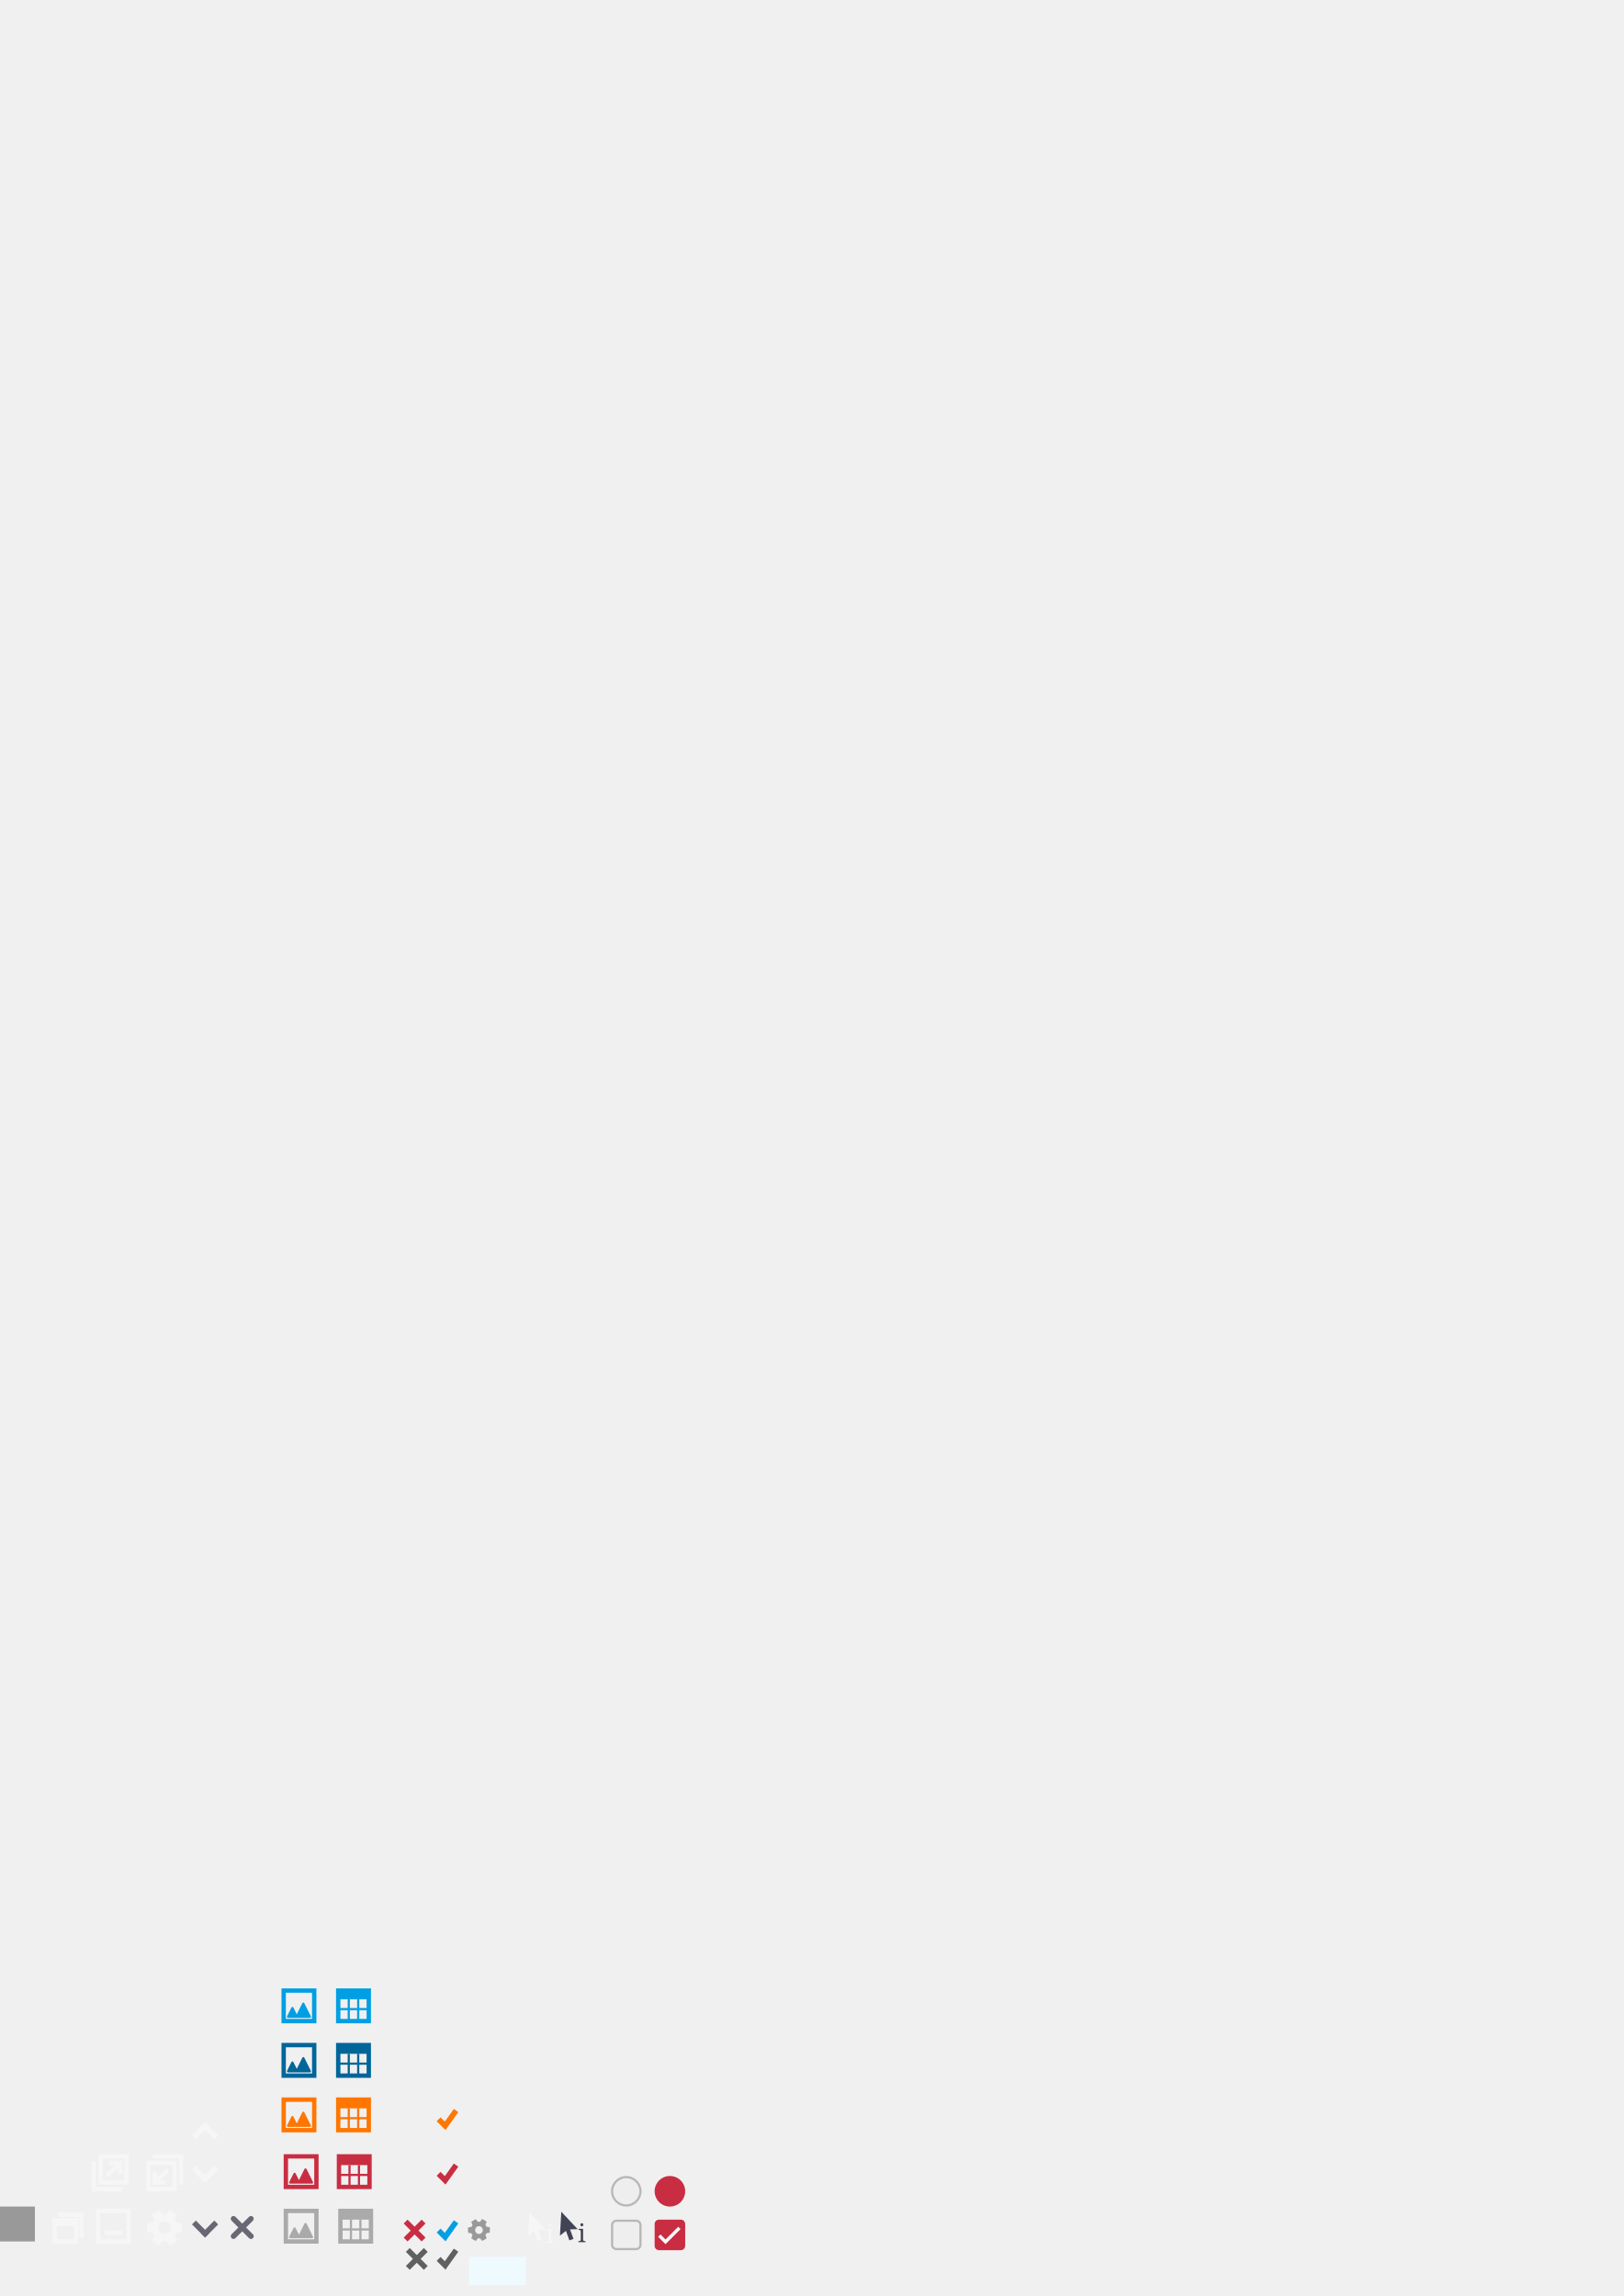
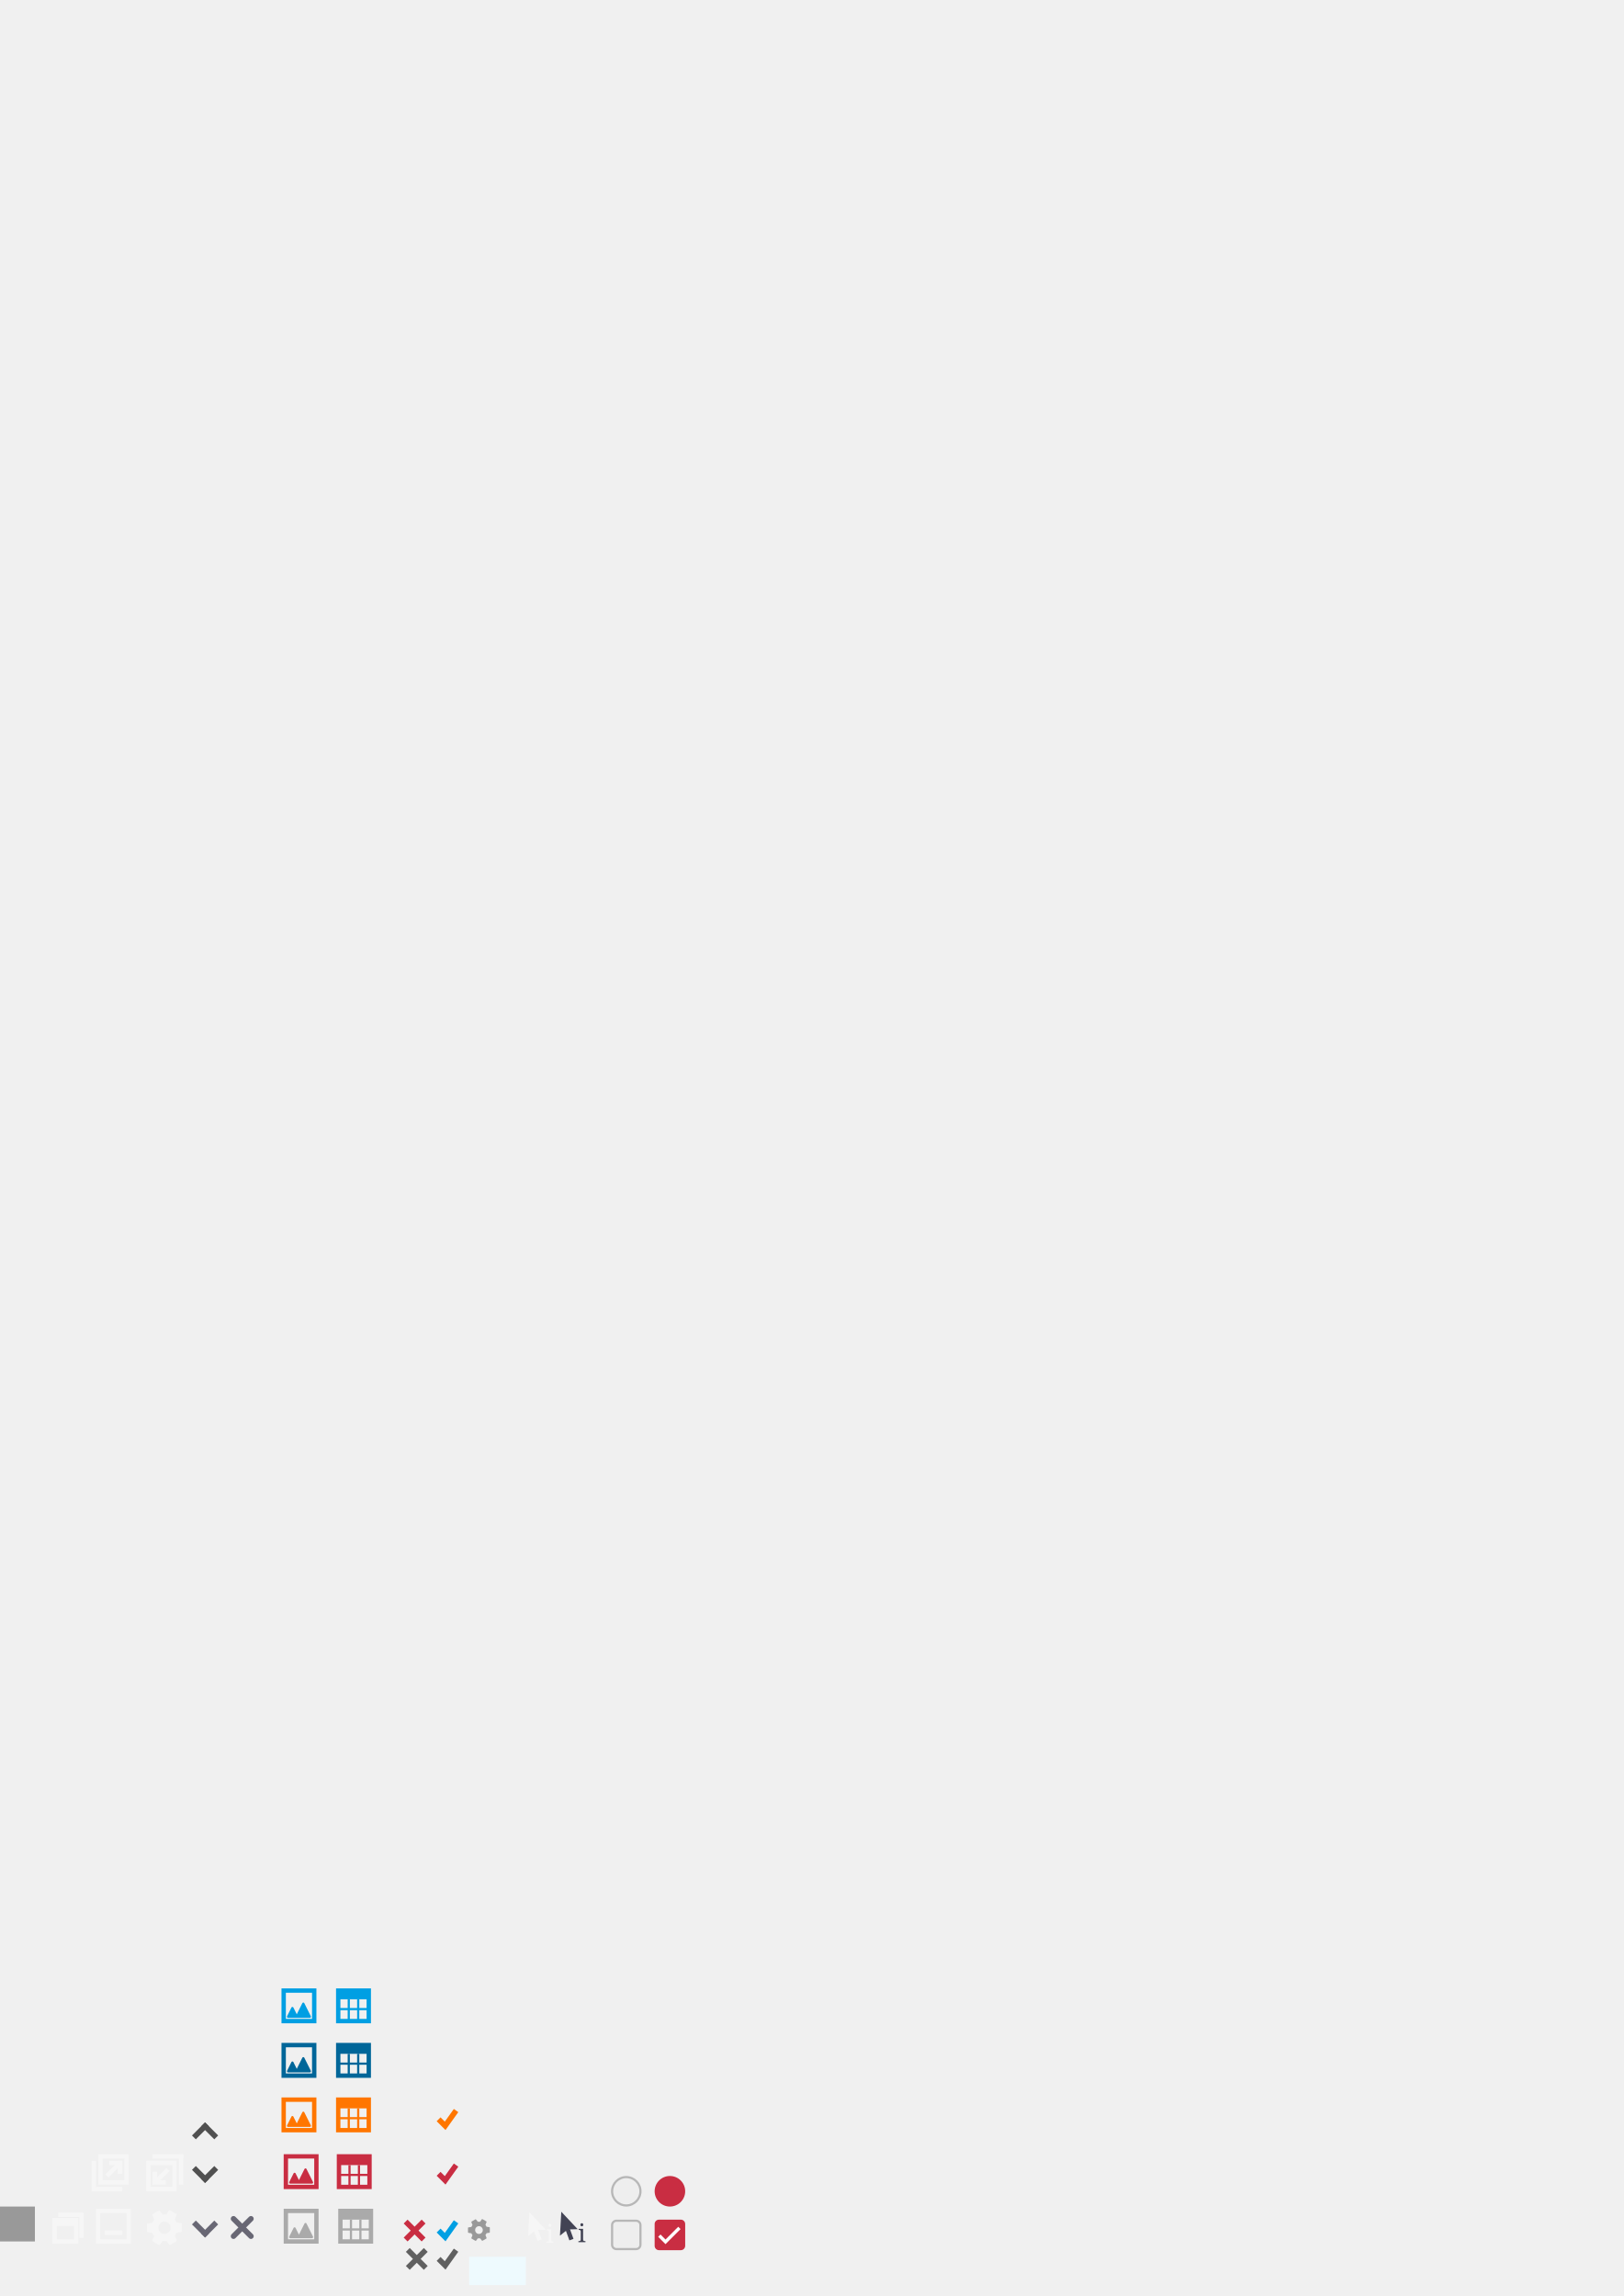
<svg xmlns="http://www.w3.org/2000/svg" xmlns:xlink="http://www.w3.org/1999/xlink" width="210mm" height="297mm" viewBox="0 0 744.094 1052.362" id="svg2" version="1.1">
  <defs id="defs4">
    <linearGradient id="linearGradient4285">
      <stop style="stop-color:#cccccc;stop-opacity:1;" offset="0" id="stop4287" />
      <stop style="stop-color:#cccccc;stop-opacity:0;" offset="1" id="stop4289" />
    </linearGradient>
    <filter style="color-interpolation-filters:sRGB" id="filter5394">
      <feGaussianBlur stdDeviation="0.898" id="feGaussianBlur5396" />
    </filter>
    <linearGradient xlink:href="#linearGradient4285" id="linearGradient4291" x1="299.25" y1="1024.362" x2="314.75" y2="1024.362" gradientUnits="userSpaceOnUse" />
  </defs>
  <g id="layer1">
    <g id="g4174" transform="matrix(0.8235294,0,0,0.8125,-54.73501,992.0322)">
      <rect transform="scale(-1,-1)" ry="0" y="-43.483" x="-108.821" height="12" width="12" id="rect4595-4-0-0-8" style="opacity:1;fill:none;fill-opacity:1;stroke:#f6f6f6;stroke-width:2.445;stroke-linecap:round;stroke-linejoin:miter;stroke-miterlimit:4;stroke-dasharray:none;stroke-opacity:1" />
      <path id="path4683-08-4-7" d="m 111.821,41.483 0,-14" style="fill:none;fill-rule:evenodd;stroke:#f6f6f6;stroke-width:2.445;stroke-linecap:butt;stroke-linejoin:miter;stroke-miterlimit:4;stroke-dasharray:none;stroke-opacity:1" />
      <path id="path4683-5-1-9-6" d="m 98.821,28.483 14,0" style="fill:none;fill-rule:evenodd;stroke:#f6f6f6;stroke-width:2.445;stroke-linecap:butt;stroke-linejoin:miter;stroke-miterlimit:4;stroke-dasharray:none;stroke-opacity:1" />
      <path id="path4683-5-1-9-6-2" d="m 95.821,33.483 14,0" style="fill:none;fill-rule:evenodd;stroke:#f6f6f6;stroke-width:2.445;stroke-linecap:butt;stroke-linejoin:miter;stroke-miterlimit:4;stroke-dasharray:none;stroke-opacity:1" />
    </g>
    <g id="g4180" transform="translate(-74.82107,983.8791)">
      <rect transform="scale(-1,-1)" ry="0" y="-43.483" x="-133.821" height="14" width="14" id="rect4595-4-0-0-8-0" style="opacity:1;fill:none;fill-opacity:1;stroke:#f6f6f6;stroke-width:2;stroke-linecap:round;stroke-linejoin:miter;stroke-miterlimit:4;stroke-dasharray:none;stroke-opacity:1" />
      <path id="path4683-5-1-9-6-2-3" d="m 122.821,39.483 8,0" style="fill:none;fill-rule:evenodd;stroke:#f6f6f6;stroke-width:2;stroke-linecap:butt;stroke-linejoin:miter;stroke-miterlimit:4;stroke-dasharray:none;stroke-opacity:1" />
    </g>
    <g id="Page-1" style="fill:#f6f6f6;fill-rule:evenodd;stroke:none;stroke-width:1" transform="matrix(0,-0.8161218,0.8040201,0,67.34673,1029.239)">
      <g transform="translate(-464,-380)" id="Core" style="fill:#f6f6f6">
        <g transform="translate(464,380)" id="settings" style="fill:#f6f6f6">
          <path id="Shape" d="m 17.4,11 c 0,-0.3 0.1,-0.6 0.1,-1 0,-0.4 0,-0.7 -0.1,-1 l 2.1,-1.7 c 0.2,-0.2 0.2,-0.4 0.1,-0.6 l -2,-3.5 C 17.5,3.1 17.3,3 17,3.1 l -2.5,1 C 14,3.7 13.4,3.4 12.8,3.1 L 12.4,0.5 C 12.5,0.2 12.2,0 12,0 L 8,0 C 7.8,0 7.5,0.2 7.5,0.4 L 7.1,3.1 C 6.5,3.3 6,3.7 5.4,4.1 L 3,3.1 C 2.7,3 2.5,3.1 2.3,3.3 l -2,3.5 c -0.1,0.1 0,0.4 0.2,0.6 L 2.6,9 c 0,0.3 -0.1,0.6 -0.1,1 0,0.4 0,0.7 0.1,1 l -2.1,1.7 c -0.2,0.2 -0.2,0.4 -0.1,0.6 l 2,3.5 C 2.5,16.9 2.7,17 3,16.9 l 2.5,-1 c 0.5,0.4 1.1,0.7 1.7,1 l 0.4,2.6 c 0,0.2 0.2,0.4 0.5,0.4 l 4,0 c 0.2,0 0.5,-0.2 0.5,-0.4 L 13,16.9 c 0.6,-0.3 1.2,-0.6 1.7,-1 l 2.5,1 c 0.2,0.1 0.5,0 0.6,-0.2 l 2,-3.5 c 0.1,-0.2 0.1,-0.5 -0.1,-0.6 l -2.3,-1.6 0,0 z M 10,13.5 C 8.1,13.5 6.5,11.9 6.5,10 6.5,8.1 8.1,6.5 10,6.5 c 1.9,0 3.5,1.6 3.5,3.5 0,1.9 -1.6,3.5 -3.5,3.5 l 0,0 z" style="fill:#f6f6f6" />
        </g>
      </g>
    </g>
    <rect style="opacity:1;fill:#999999;fill-opacity:1;stroke:none;stroke-width:2;stroke-linecap:square;stroke-linejoin:miter;stroke-miterlimit:4;stroke-dasharray:none;stroke-dashoffset:0;stroke-opacity:1" id="rect4160" width="16" height="16" x="0" y="1011.362" />
-     <g id="g4850" transform="matrix(-0.7071068,-0.7071068,-0.7071068,0.7071068,950.5379,695.0754)">
-       <path id="path4683-0-9-0-4-2-4" d="m 373.25,839.362 0,-8.485" style="fill:none;fill-rule:evenodd;stroke:#686774;stroke-width:2.5;stroke-linecap:butt;stroke-linejoin:miter;stroke-miterlimit:4;stroke-dasharray:none;stroke-opacity:1" />
-       <path id="path4683-0-9-0-4-2-4-2" d="m 372,838.112 8.485,0" style="fill:none;fill-rule:evenodd;stroke:#686774;stroke-width:2.5;stroke-linecap:butt;stroke-linejoin:miter;stroke-miterlimit:4;stroke-dasharray:none;stroke-opacity:1" />
-     </g>
+     <path style="fill:none;fill-rule:evenodd;stroke:#686774;stroke-width:2.5;stroke-linecap:butt;stroke-linejoin:miter;stroke-miterlimit:4;stroke-dasharray:none;stroke-opacity:1" d="m 93.092,1024.667 6,-6" id="path4683-0-9-0-4-2-4" />
+     <path style="fill:none;fill-rule:evenodd;stroke:#686774;stroke-width:2.5;stroke-linecap:butt;stroke-linejoin:miter;stroke-miterlimit:4;stroke-dasharray:none;stroke-opacity:1" d="m 94.859,1024.667 -6,-6" id="path4683-0-9-0-4-2-4-2" />
    <g id="g4808" transform="translate(-209.9896,210.7945)">
      <path id="path4683-0-9-0-4-2" d="m 317,806.162 8,8" style="fill:none;fill-rule:evenodd;stroke:#686774;stroke-width:2.5;stroke-linecap:round;stroke-linejoin:miter;stroke-miterlimit:4;stroke-dasharray:none;stroke-opacity:1" />
      <path id="path4683-0-9-0-4-2-3" d="m 325,806.162 -8,8" style="fill:none;fill-rule:evenodd;stroke:#686774;stroke-width:2.5;stroke-linecap:round;stroke-linejoin:miter;stroke-miterlimit:4;stroke-dasharray:none;stroke-opacity:1" />
    </g>
    <rect style="opacity:1;fill:none;fill-opacity:1;stroke:#aaaaaa;stroke-width:2;stroke-linecap:round;stroke-linejoin:miter;stroke-miterlimit:4;stroke-dasharray:none;stroke-opacity:1" id="rect4595-4-0-0-8-0-5" width="14" height="14" x="-145" y="-1027.362" ry="0" transform="scale(-1,-1)" />
    <path style="fill:#aaaaaa;fill-rule:evenodd;stroke:#aaaaaa;stroke-width:1px;stroke-linecap:butt;stroke-linejoin:round;stroke-opacity:1" d="m 133,1025.362 2,-4 2,4 3,-6 3,6 z" id="path4176" />
    <rect style="opacity:1;fill:none;fill-opacity:1;stroke:#c92d42;stroke-width:2;stroke-linecap:round;stroke-linejoin:miter;stroke-miterlimit:4;stroke-dasharray:none;stroke-opacity:1" id="rect4595-4-0-0-8-0-5-3" width="14" height="14" x="-145" y="-1002.362" ry="0" transform="scale(-1,-1)" />
    <path style="fill:#c92d42;fill-rule:evenodd;stroke:#c92d42;stroke-width:1px;stroke-linecap:butt;stroke-linejoin:round;stroke-opacity:1" d="m 133,1000.362 2,-4 2,4 3,-6 3,6 z" id="path4176-0" />
    <rect style="opacity:1;fill:none;fill-opacity:1;stroke:#c92d42;stroke-width:2;stroke-linecap:round;stroke-linejoin:miter;stroke-miterlimit:4;stroke-dasharray:none;stroke-opacity:1" id="rect4595-4-0-0-8-0-5-1" width="14" height="14" x="-169.34" y="-1002.362" ry="0" transform="scale(-1,-1)" />
    <path style="fill:none;fill-rule:evenodd;stroke:#c92d42;stroke-width:1px;stroke-linecap:butt;stroke-linejoin:miter;stroke-opacity:1" d="m 155.34,996.862 14,0" id="path4214-3" />
    <rect style="opacity:1;fill:#c92d42;fill-opacity:1;stroke:none;stroke-width:1;stroke-linecap:butt;stroke-linejoin:round;stroke-miterlimit:4;stroke-dasharray:none;stroke-dashoffset:0;stroke-opacity:1" id="rect4246" width="14" height="4" x="155.34" y="988.362" />
    <path style="fill:none;fill-rule:evenodd;stroke:#c92d42;stroke-width:1px;stroke-linecap:butt;stroke-linejoin:miter;stroke-opacity:1" d="m 160.17,1002.362 0,-10" id="path4214-3-7" />
    <path style="fill:none;fill-rule:evenodd;stroke:#c92d42;stroke-width:1px;stroke-linecap:butt;stroke-linejoin:miter;stroke-opacity:1" d="m 164.5,1002.362 0,-10" id="path4214-3-7-9" />
    <rect style="opacity:1;fill:none;fill-opacity:1;stroke:#aaaaaa;stroke-width:2;stroke-linecap:round;stroke-linejoin:miter;stroke-miterlimit:4;stroke-dasharray:none;stroke-opacity:1" id="rect4595-4-0-0-8-0-5-1-8" width="14" height="14" x="-170" y="-1027.362" ry="0" transform="scale(-1,-1)" />
    <path style="fill:none;fill-rule:evenodd;stroke:#aaaaaa;stroke-width:1px;stroke-linecap:butt;stroke-linejoin:miter;stroke-opacity:1" d="m 156,1021.862 14,0" id="path4214-3-3" />
    <rect style="opacity:1;fill:#aaaaaa;fill-opacity:1;stroke:none;stroke-width:1;stroke-linecap:butt;stroke-linejoin:round;stroke-miterlimit:4;stroke-dasharray:none;stroke-dashoffset:0;stroke-opacity:1" id="rect4246-1" width="14" height="4" x="156" y="1013.362" />
    <path style="fill:none;fill-rule:evenodd;stroke:#aaaaaa;stroke-width:1px;stroke-linecap:butt;stroke-linejoin:miter;stroke-opacity:1" d="m 160.83,1027.362 0,-10" id="path4214-3-7-7" />
    <path style="fill:none;fill-rule:evenodd;stroke:#aaaaaa;stroke-width:1px;stroke-linecap:butt;stroke-linejoin:miter;stroke-opacity:1" d="m 165.16,1027.362 0,-10" id="path4214-3-7-9-1" />
    <rect style="opacity:1;fill:none;fill-opacity:1;stroke:#ff7600;stroke-width:2;stroke-linecap:round;stroke-linejoin:miter;stroke-miterlimit:4;stroke-dasharray:none;stroke-opacity:1" id="rect4595-4-0-0-8-0-5-3-4" width="14" height="14" x="-144" y="-976.362" ry="0" transform="scale(-1,-1)" />
    <path style="fill:#ff7600;fill-rule:evenodd;stroke:#ff7600;stroke-width:1px;stroke-linecap:butt;stroke-linejoin:round;stroke-opacity:1" d="m 132,974.362 2,-4 2,4 3,-6 3,6 z" id="path4176-0-8" />
    <rect style="opacity:1;fill:none;fill-opacity:1;stroke:#ff7600;stroke-width:2;stroke-linecap:round;stroke-linejoin:miter;stroke-miterlimit:4;stroke-dasharray:none;stroke-opacity:1" id="rect4595-4-0-0-8-0-5-1-6" width="14" height="14" x="-169" y="-976.362" ry="0" transform="scale(-1,-1)" />
    <path style="fill:none;fill-rule:evenodd;stroke:#ff7600;stroke-width:1px;stroke-linecap:butt;stroke-linejoin:miter;stroke-opacity:1" d="m 155,970.862 14,0" id="path4214-3-4" />
    <rect style="opacity:1;fill:#ff7600;fill-opacity:1;stroke:none;stroke-width:1;stroke-linecap:butt;stroke-linejoin:round;stroke-miterlimit:4;stroke-dasharray:none;stroke-dashoffset:0;stroke-opacity:1" id="rect4246-6" width="14" height="4" x="155" y="962.362" />
    <path style="fill:none;fill-rule:evenodd;stroke:#ff7600;stroke-width:1px;stroke-linecap:butt;stroke-linejoin:miter;stroke-opacity:1" d="m 159.83,976.362 0,-10" id="path4214-3-7-5" />
    <path style="fill:none;fill-rule:evenodd;stroke:#ff7600;stroke-width:1px;stroke-linecap:butt;stroke-linejoin:miter;stroke-opacity:1" d="m 164.16,976.362 0,-10" id="path4214-3-7-9-15" />
    <rect style="opacity:1;fill:none;fill-opacity:1;stroke:#006699;stroke-width:2;stroke-linecap:round;stroke-linejoin:miter;stroke-miterlimit:4;stroke-dasharray:none;stroke-opacity:1" id="rect4595-4-0-0-8-0-5-3-4-2" width="14" height="14" x="-144" y="-951.362" ry="0" transform="scale(-1,-1)" />
    <path style="fill:#006699;fill-rule:evenodd;stroke:#006699;stroke-width:1px;stroke-linecap:butt;stroke-linejoin:round;stroke-opacity:1" d="m 132,949.362 2,-4 2,4 3,-6 3,6 z" id="path4176-0-8-2" />
    <rect style="opacity:1;fill:none;fill-opacity:1;stroke:#006699;stroke-width:2;stroke-linecap:round;stroke-linejoin:miter;stroke-miterlimit:4;stroke-dasharray:none;stroke-opacity:1" id="rect4595-4-0-0-8-0-5-1-6-8" width="14" height="14" x="-169" y="-951.362" ry="0" transform="scale(-1,-1)" />
    <path style="fill:none;fill-rule:evenodd;stroke:#006699;stroke-width:1px;stroke-linecap:butt;stroke-linejoin:miter;stroke-opacity:1" d="m 155,945.862 14,0" id="path4214-3-4-1" />
    <rect style="opacity:1;fill:#006699;fill-opacity:1;stroke:none;stroke-width:1;stroke-linecap:butt;stroke-linejoin:round;stroke-miterlimit:4;stroke-dasharray:none;stroke-dashoffset:0;stroke-opacity:1" id="rect4246-6-7" width="14" height="4" x="155" y="937.362" />
    <path style="fill:none;fill-rule:evenodd;stroke:#006699;stroke-width:1px;stroke-linecap:butt;stroke-linejoin:miter;stroke-opacity:1" d="m 159.83,951.362 0,-10" id="path4214-3-7-5-1" />
    <path style="fill:none;fill-rule:evenodd;stroke:#006699;stroke-width:1px;stroke-linecap:butt;stroke-linejoin:miter;stroke-opacity:1" d="m 164.16,951.362 0,-10" id="path4214-3-7-9-15-0" />
    <rect style="opacity:1;fill:none;fill-opacity:1;stroke:#009fe3;stroke-width:2;stroke-linecap:round;stroke-linejoin:miter;stroke-miterlimit:4;stroke-dasharray:none;stroke-opacity:1" id="rect4595-4-0-0-8-0-5-3-4-2-7" width="14" height="14" x="-144" y="-926.362" ry="0" transform="scale(-1,-1)" />
    <path style="fill:#009fe3;fill-rule:evenodd;stroke:#009fe3;stroke-width:1px;stroke-linecap:butt;stroke-linejoin:round;stroke-opacity:1" d="m 132,924.362 2,-4 2,4 3,-6 3,6 z" id="path4176-0-8-2-4" />
    <rect style="opacity:1;fill:none;fill-opacity:1;stroke:#009fe3;stroke-width:2;stroke-linecap:round;stroke-linejoin:miter;stroke-miterlimit:4;stroke-dasharray:none;stroke-opacity:1" id="rect4595-4-0-0-8-0-5-1-6-8-7" width="14" height="14" x="-169" y="-926.362" ry="0" transform="scale(-1,-1)" />
    <path style="fill:none;fill-rule:evenodd;stroke:#009fe3;stroke-width:1px;stroke-linecap:butt;stroke-linejoin:miter;stroke-opacity:1" d="m 155,920.862 14,0" id="path4214-3-4-1-5" />
    <rect style="opacity:1;fill:#009fe3;fill-opacity:1;stroke:none;stroke-width:1;stroke-linecap:butt;stroke-linejoin:round;stroke-miterlimit:4;stroke-dasharray:none;stroke-dashoffset:0;stroke-opacity:1" id="rect4246-6-7-6" width="14" height="4" x="155" y="912.362" />
    <path style="fill:none;fill-rule:evenodd;stroke:#009fe3;stroke-width:1px;stroke-linecap:butt;stroke-linejoin:miter;stroke-opacity:1" d="m 159.83,926.362 0,-10" id="path4214-3-7-5-1-6" />
    <path style="fill:none;fill-rule:evenodd;stroke:#009fe3;stroke-width:1px;stroke-linecap:butt;stroke-linejoin:miter;stroke-opacity:1" d="m 164.16,926.362 0,-10" id="path4214-3-7-9-15-0-6" />
    <path style="fill:none;fill-rule:evenodd;stroke:#c92d42;stroke-width:2.5;stroke-linecap:square;stroke-linejoin:miter;stroke-miterlimit:4;stroke-dasharray:none;stroke-opacity:1" d="m 186.768,1019.13 6.464,6.465" id="path4683-0-9-0-4-2-5" />
    <path style="fill:none;fill-rule:evenodd;stroke:#c92d42;stroke-width:2.5;stroke-linecap:square;stroke-linejoin:miter;stroke-miterlimit:4;stroke-dasharray:none;stroke-opacity:1" d="m 193.232,1019.13 -6.464,6.465" id="path4683-0-9-0-4-2-3-3" />
    <path style="fill:none;fill-rule:evenodd;stroke:#009fe3;stroke-width:2.5;stroke-linecap:butt;stroke-linejoin:miter;stroke-miterlimit:4;stroke-dasharray:none;stroke-opacity:1" d="m 201,1022.362 3,3 5,-7" id="path4211" />
    <g id="Page-1-9" style="fill:#dddddd;fill-rule:evenodd;stroke:none;stroke-width:1;stroke-opacity:1;fill-opacity:1" transform="matrix(0,-0.5100762,0.5025126,0,214.4724,1027.237)">
      <g transform="translate(-464,-380)" id="Core-8" style="fill:#dddddd;stroke:none;stroke-opacity:1;fill-opacity:1">
        <g transform="translate(464,380)" id="settings-8" style="fill:#dddddd;stroke:none;stroke-opacity:1;fill-opacity:1">
          <path id="Shape-2" d="m 17.4,11 c 0,-0.3 0.1,-0.6 0.1,-1 0,-0.4 0,-0.7 -0.1,-1 l 2.1,-1.7 c 0.2,-0.2 0.2,-0.4 0.1,-0.6 l -2,-3.5 C 17.5,3.1 17.3,3 17,3.1 l -2.5,1 C 14,3.7 13.4,3.4 12.8,3.1 L 12.4,0.5 C 12.5,0.2 12.2,0 12,0 L 8,0 C 7.8,0 7.5,0.2 7.5,0.4 L 7.1,3.1 C 6.5,3.3 6,3.7 5.4,4.1 L 3,3.1 C 2.7,3 2.5,3.1 2.3,3.3 l -2,3.5 c -0.1,0.1 0,0.4 0.2,0.6 L 2.6,9 c 0,0.3 -0.1,0.6 -0.1,1 0,0.4 0,0.7 0.1,1 l -2.1,1.7 c -0.2,0.2 -0.2,0.4 -0.1,0.6 l 2,3.5 C 2.5,16.9 2.7,17 3,16.9 l 2.5,-1 c 0.5,0.4 1.1,0.7 1.7,1 l 0.4,2.6 c 0,0.2 0.2,0.4 0.5,0.4 l 4,0 c 0.2,0 0.5,-0.2 0.5,-0.4 L 13,16.9 c 0.6,-0.3 1.2,-0.6 1.7,-1 l 2.5,1 c 0.2,0.1 0.5,0 0.6,-0.2 l 2,-3.5 c 0.1,-0.2 0.1,-0.5 -0.1,-0.6 l -2.3,-1.6 0,0 z M 10,13.5 C 8.1,13.5 6.5,11.9 6.5,10 6.5,8.1 8.1,6.5 10,6.5 c 1.9,0 3.5,1.6 3.5,3.5 0,1.9 -1.6,3.5 -3.5,3.5 l 0,0 z" style="fill:#999999;stroke:none;stroke-opacity:1;fill-opacity:1" />
        </g>
      </g>
    </g>
    <rect style="opacity:1;fill:#eefafe;fill-opacity:1;stroke:none;stroke-width:2.5;stroke-linecap:square;stroke-linejoin:miter;stroke-miterlimit:4;stroke-dasharray:none;stroke-dashoffset:0;stroke-opacity:1" id="rect4237" width="26" height="13" x="215" y="1034.362" />
    <path style="fill:#f6f6f6;fill-rule:evenodd;stroke:#f6f6f6;stroke-width:1px;stroke-linecap:butt;stroke-linejoin:miter;stroke-opacity:1" d="m 245.375,1021.584 -2.827,2.243 0.485,-8.675 5.949,6.334 -3.607,0.098" id="path4200" />
    <text xml:space="preserve" style="font-style:normal;font-weight:normal;font-size:14.262px;line-height:125%;font-family:sans-serif;letter-spacing:0px;word-spacing:0px;fill:#f6f6f6;fill-opacity:1;stroke:none;stroke-width:1px;stroke-linecap:butt;stroke-linejoin:miter;stroke-opacity:1" x="250.139" y="1028.045" id="text4206" transform="scale(1.000123,0.9998772)">
      <tspan id="tspan4208" x="250.139" y="1028.045" style="font-style:normal;font-variant:normal;font-weight:normal;font-stretch:normal;font-size:11.431px;font-family:Elephant;-inkscape-font-specification:Elephant;fill:#f6f6f6">i</tspan>
    </text>
    <path style="fill:#f6f6f6;fill-rule:evenodd;stroke:#f6f6f6;stroke-width:2;stroke-linecap:butt;stroke-linejoin:miter;stroke-miterlimit:4;stroke-dasharray:none;stroke-opacity:1" d="m 244.75,1019.865 2.501,6.878" id="path4212" />
    <path style="fill:#424354;fill-rule:evenodd;stroke:#424354;stroke-width:1px;stroke-linecap:butt;stroke-linejoin:miter;stroke-opacity:1" d="m 260,1021.362 -2.827,2.243 0.485,-8.675 5.949,6.334 -3.607,0.098" id="path4200-7" />
    <text xml:space="preserve" style="font-style:normal;font-weight:normal;font-size:14.262px;line-height:125%;font-family:sans-serif;letter-spacing:0px;word-spacing:0px;fill:#424354;fill-opacity:1;stroke:none;stroke-width:1px;stroke-linecap:butt;stroke-linejoin:miter;stroke-opacity:1;" x="264.762" y="1027.823" id="text4206-0" transform="scale(1.000123,0.9998772)">
      <tspan id="tspan4208-0" x="264.762" y="1027.823" style="font-style:normal;font-variant:normal;font-weight:normal;font-stretch:normal;font-size:11.431px;font-family:Elephant;-inkscape-font-specification:Elephant;fill:#424354;fill-opacity:1;">i</tspan>
    </text>
    <path style="fill:#424354;fill-rule:evenodd;stroke:#424354;stroke-width:2;stroke-linecap:butt;stroke-linejoin:miter;stroke-miterlimit:4;stroke-dasharray:none;stroke-opacity:1" d="m 259.375,1019.643 2.501,6.878" id="path4212-1" />
    <path style="fill:none;fill-rule:evenodd;stroke:#606060;stroke-width:2.5;stroke-linecap:butt;stroke-linejoin:miter;stroke-miterlimit:4;stroke-dasharray:none;stroke-opacity:1" d="m 201,1035.362 3,3 5,-7" id="path4211-9" />
    <path style="fill:none;fill-rule:evenodd;stroke:#606060;stroke-width:2.5;stroke-linecap:square;stroke-linejoin:miter;stroke-miterlimit:4;stroke-dasharray:none;stroke-opacity:1" d="m 187.768,1032.13 6.464,6.465" id="path4683-0-9-0-4-2-5-1" />
    <path style="fill:none;fill-rule:evenodd;stroke:#606060;stroke-width:2.5;stroke-linecap:square;stroke-linejoin:miter;stroke-miterlimit:4;stroke-dasharray:none;stroke-opacity:1" d="m 194.232,1032.13 -6.464,6.465" id="path4683-0-9-0-4-2-3-3-5" />
    <path style="fill:none;fill-rule:evenodd;stroke:#c92d42;stroke-width:2.5;stroke-linecap:butt;stroke-linejoin:miter;stroke-miterlimit:4;stroke-dasharray:none;stroke-opacity:1" d="m 201,996.362 3,3 5,-7" id="path4211-9-1" />
    <path style="fill:none;fill-rule:evenodd;stroke:#ff7600;stroke-width:2.5;stroke-linecap:butt;stroke-linejoin:miter;stroke-miterlimit:4;stroke-dasharray:none;stroke-opacity:1" d="m 201,971.362 3,3 5,-7" id="path4211-9-1-0" />
    <rect style="opacity:1;fill:none;fill-opacity:1;stroke:#f6f6f6;stroke-width:2;stroke-linecap:round;stroke-linejoin:miter;stroke-miterlimit:4;stroke-dasharray:none;stroke-opacity:1" id="rect4595-4" width="12" height="12" x="46" y="988.362" ry="0" />
    <path style="fill:none;fill-rule:evenodd;stroke:#f6f6f6;stroke-width:2;stroke-linecap:butt;stroke-linejoin:miter;stroke-miterlimit:4;stroke-dasharray:none;stroke-opacity:1" d="m 43,990.362 0,14" id="path4683" />
    <path style="fill:none;fill-rule:evenodd;stroke:#f6f6f6;stroke-width:2;stroke-linecap:butt;stroke-linejoin:miter;stroke-miterlimit:4;stroke-dasharray:none;stroke-opacity:1" d="m 56,1003.362 -14,0" id="path4683-5" />
    <path style="fill:none;fill-rule:evenodd;stroke:#f6f6f6;stroke-width:2;stroke-linecap:butt;stroke-linejoin:miter;stroke-miterlimit:4;stroke-dasharray:none;stroke-opacity:1" d="m 49,997.362 6,-6" id="path4683-0" />
    <path style="fill:none;fill-rule:evenodd;stroke:#f6f6f6;stroke-width:2;stroke-linecap:butt;stroke-linejoin:miter;stroke-miterlimit:4;stroke-dasharray:none;stroke-opacity:1;filter:url(#filter5394)" d="m 56,991.362 -6,0" id="path4683-0-7" />
    <path style="fill:none;fill-rule:evenodd;stroke:#f6f6f6;stroke-width:2;stroke-linecap:butt;stroke-linejoin:miter;stroke-miterlimit:4;stroke-dasharray:none;stroke-opacity:1" d="m 55,990.362 0,6" id="path4683-0-7-0" />
    <rect style="opacity:1;fill:none;fill-opacity:1;stroke:#f6f6f6;stroke-width:2;stroke-linecap:round;stroke-linejoin:miter;stroke-miterlimit:4;stroke-dasharray:none;stroke-opacity:1" id="rect4595-4-0" width="12" height="12" x="-80" y="-1003.362" ry="0" transform="scale(-1,-1)" />
    <path style="fill:none;fill-rule:evenodd;stroke:#f6f6f6;stroke-width:2;stroke-linecap:butt;stroke-linejoin:miter;stroke-miterlimit:4;stroke-dasharray:none;stroke-opacity:1" d="m 83,1001.362 0,-14" id="path4683-08" />
    <path style="fill:none;fill-rule:evenodd;stroke:#f6f6f6;stroke-width:2;stroke-linecap:butt;stroke-linejoin:miter;stroke-miterlimit:4;stroke-dasharray:none;stroke-opacity:1" d="m 70,988.362 14,-2e-5" id="path4683-5-1" />
    <path style="fill:none;fill-rule:evenodd;stroke:#f6f6f6;stroke-width:2;stroke-linecap:butt;stroke-linejoin:miter;stroke-miterlimit:4;stroke-dasharray:none;stroke-opacity:1" d="m 77,994.362 -6,6" id="path4683-0-1" />
    <path style="fill:none;fill-rule:evenodd;stroke:#f6f6f6;stroke-width:2;stroke-linecap:butt;stroke-linejoin:miter;stroke-miterlimit:4;stroke-dasharray:none;stroke-opacity:1" d="m 70,1000.362 6,0" id="path4683-0-7-02" />
    <path style="fill:none;fill-rule:evenodd;stroke:#f6f6f6;stroke-width:2;stroke-linecap:butt;stroke-linejoin:miter;stroke-miterlimit:4;stroke-dasharray:none;stroke-opacity:1" d="m 71,1001.362 0,-6" id="path4683-0-7-0-6" />
    <path style="fill:none;fill-rule:evenodd;stroke:#f6f6f6;stroke-width:2;stroke-linecap:butt;stroke-linejoin:miter;stroke-miterlimit:4;stroke-dasharray:none;stroke-opacity:1" d="m 56,991.362 -6,0" id="path4683-0-7-0-9" />
-     <g id="g4850-3" transform="matrix(-0.7071068,-0.7071068,-0.7071068,0.7071068,950.5379,670.0754)" style="fill:#f6f6f6;stroke:#f6f6f6">
-       <path id="path4683-0-9-0-4-2-4-5" d="m 373.25,839.362 0,-8.485" style="fill:#f6f6f6;fill-rule:evenodd;stroke:#f6f6f6;stroke-width:2.5;stroke-linecap:butt;stroke-linejoin:miter;stroke-miterlimit:4;stroke-dasharray:none;stroke-opacity:1" />
-       <path id="path4683-0-9-0-4-2-4-2-4" d="m 372,838.112 8.485,0" style="fill:#f6f6f6;fill-rule:evenodd;stroke:#f6f6f6;stroke-width:2.5;stroke-linecap:butt;stroke-linejoin:miter;stroke-miterlimit:4;stroke-dasharray:none;stroke-opacity:1" />
+     <g id="g4850-3" transform="matrix(-0.7071068,-0.7071068,-0.7071068,0.7071068,950.5379,670.0754)" style="fill:#555555;stroke:#505050;fill-opacity:1;stroke-opacity:1">
+       <path id="path4683-0-9-0-4-2-4-5" d="m 373.25,839.362 0,-8.485" style="fill:#555555;fill-rule:evenodd;stroke:#505050;stroke-width:2.5;stroke-linecap:butt;stroke-linejoin:miter;stroke-miterlimit:4;stroke-dasharray:none;stroke-opacity:1;fill-opacity:1" />
+       <path id="path4683-0-9-0-4-2-4-2-4" d="m 372,838.112 8.485,0" style="fill:#555555;fill-rule:evenodd;stroke:#505050;stroke-width:2.5;stroke-linecap:butt;stroke-linejoin:miter;stroke-miterlimit:4;stroke-dasharray:none;stroke-opacity:1;fill-opacity:1" />
    </g>
-     <g id="g4850-8" transform="matrix(-0.7071068,0.7071068,-0.7071068,-0.7071068,950.5379,1303.258)" style="stroke:#f6f6f6">
-       <path id="path4683-0-9-0-4-2-4-54" d="m 373.25,839.362 0,-8.485" style="fill:none;fill-rule:evenodd;stroke:#f6f6f6;stroke-width:2.5;stroke-linecap:butt;stroke-linejoin:miter;stroke-miterlimit:4;stroke-dasharray:none;stroke-opacity:1" />
-       <path id="path4683-0-9-0-4-2-4-2-7" d="m 372,838.112 8.485,0" style="fill:none;fill-rule:evenodd;stroke:#f6f6f6;stroke-width:2.5;stroke-linecap:butt;stroke-linejoin:miter;stroke-miterlimit:4;stroke-dasharray:none;stroke-opacity:1" />
+     <g id="g4850-8" transform="matrix(-0.7071068,0.7071068,-0.7071068,-0.7071068,950.5379,1303.258)" style="stroke:#505050;stroke-opacity:1">
+       <path id="path4683-0-9-0-4-2-4-54" d="m 373.25,839.362 0,-8.485" style="fill:none;fill-rule:evenodd;stroke:#505050;stroke-width:2.5;stroke-linecap:butt;stroke-linejoin:miter;stroke-miterlimit:4;stroke-dasharray:none;stroke-opacity:1" />
+       <path id="path4683-0-9-0-4-2-4-2-7" d="m 372,838.112 8.485,0" style="fill:none;fill-rule:evenodd;stroke:#505050;stroke-width:2.5;stroke-linecap:butt;stroke-linejoin:miter;stroke-miterlimit:4;stroke-dasharray:none;stroke-opacity:1" />
    </g>
    <rect style="opacity:1;fill:#eeeeee;fill-opacity:1;stroke:#b3b3b3;stroke-width:1;stroke-linecap:round;stroke-linejoin:miter;stroke-miterlimit:4;stroke-dasharray:none;stroke-opacity:0.941" id="rect4529" width="13" height="13" x="280.5" y="1017.862" rx="2" ry="2" />
    <rect style="opacity:1;fill:#c92d42;fill-opacity:1;stroke:url(#linearGradient4291);stroke-width:1.5;stroke-linecap:round;stroke-linejoin:miter;stroke-miterlimit:4;stroke-dasharray:none;stroke-opacity:0" id="rect4529-6-1" width="14" height="14" x="300" y="1017.362" rx="2" ry="2" />
    <path style="fill:none;fill-rule:evenodd;stroke:#ffffff;stroke-width:1.5;stroke-linecap:butt;stroke-linejoin:miter;stroke-miterlimit:4;stroke-dasharray:none;stroke-opacity:1" d="m 302.154,1024.701 2.828,2.828 6.364,-6.364" id="path4560-9" />
    <rect style="opacity:1;fill:#eeeeee;fill-opacity:1;stroke:#b3b3b3;stroke-width:1;stroke-linecap:round;stroke-linejoin:miter;stroke-miterlimit:4;stroke-dasharray:none;stroke-opacity:0.941" id="rect4529-7" width="13" height="13" x="280.5" y="997.862" rx="7" ry="7" />
    <rect style="opacity:1;fill:#c92d42;fill-opacity:1;stroke:none;stroke-width:1.5;stroke-linecap:round;stroke-linejoin:miter;stroke-miterlimit:4;stroke-dasharray:none;stroke-opacity:0" id="rect4529-6-1-0" width="14" height="14" x="300" y="997.362" rx="7" ry="7" />
  </g>
</svg>
